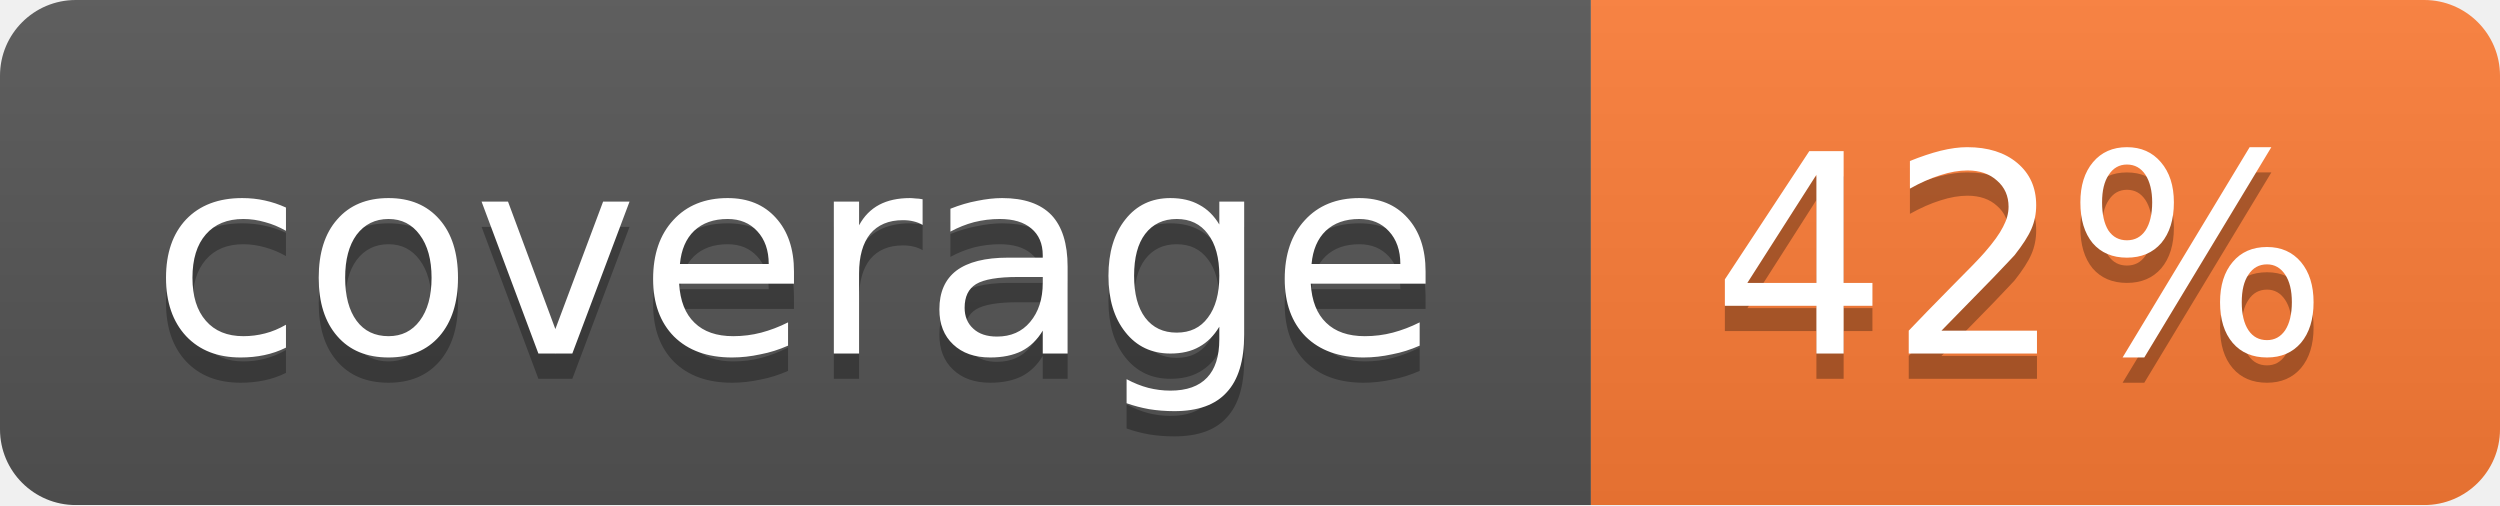
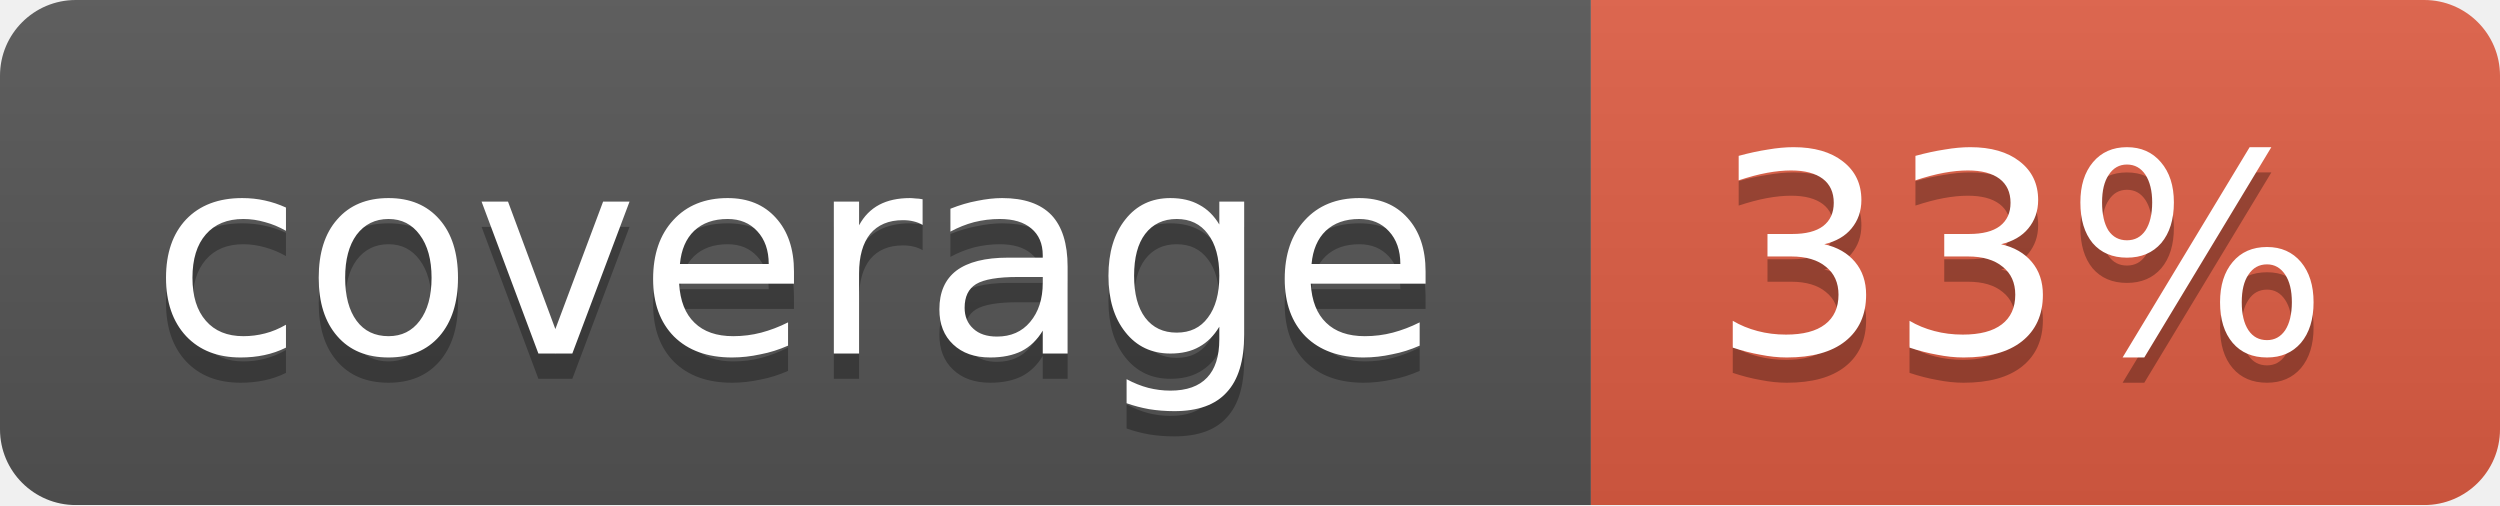
<svg xmlns="http://www.w3.org/2000/svg" width="99" height="20">
  <linearGradient id="b" x2="0" y2="100%">
    <stop offset="0" stop-color="#bbb" stop-opacity=".1" />
    <stop offset="1" stop-opacity=".1" />
  </linearGradient>
  <mask id="a">
    <rect width="99" height="20" rx="3" fill="#fff" />
  </mask>
  <g mask="url(#a)">
    <path fill="#555" d="M0 0h63v20H0z" />
-     <path fill="#fe7d37" d="M63 0h36v20H63z" />
+     <path fill="#e05d44" d="M63 0h36v20H63z" />
    <path fill="url(#b)" d="M0 0h99v20H0z" />
  </g>
  <g fill="#fff" text-anchor="middle" font-family="DejaVu Sans,Verdana,Geneva,sans-serif" font-size="11">
    <text x="31.5" y="15" fill="#010101" fill-opacity=".3">coverage</text>
    <text x="31.5" y="14">coverage</text>
-     <text x="80" y="15" fill="#010101" fill-opacity=".3">42%</text>
-     <text x="80" y="14">42%</text>
+     <text x="80" y="15" fill="#010101" fill-opacity=".3">33%</text>
+     <text x="80" y="14">33%</text>
  </g>
</svg>
